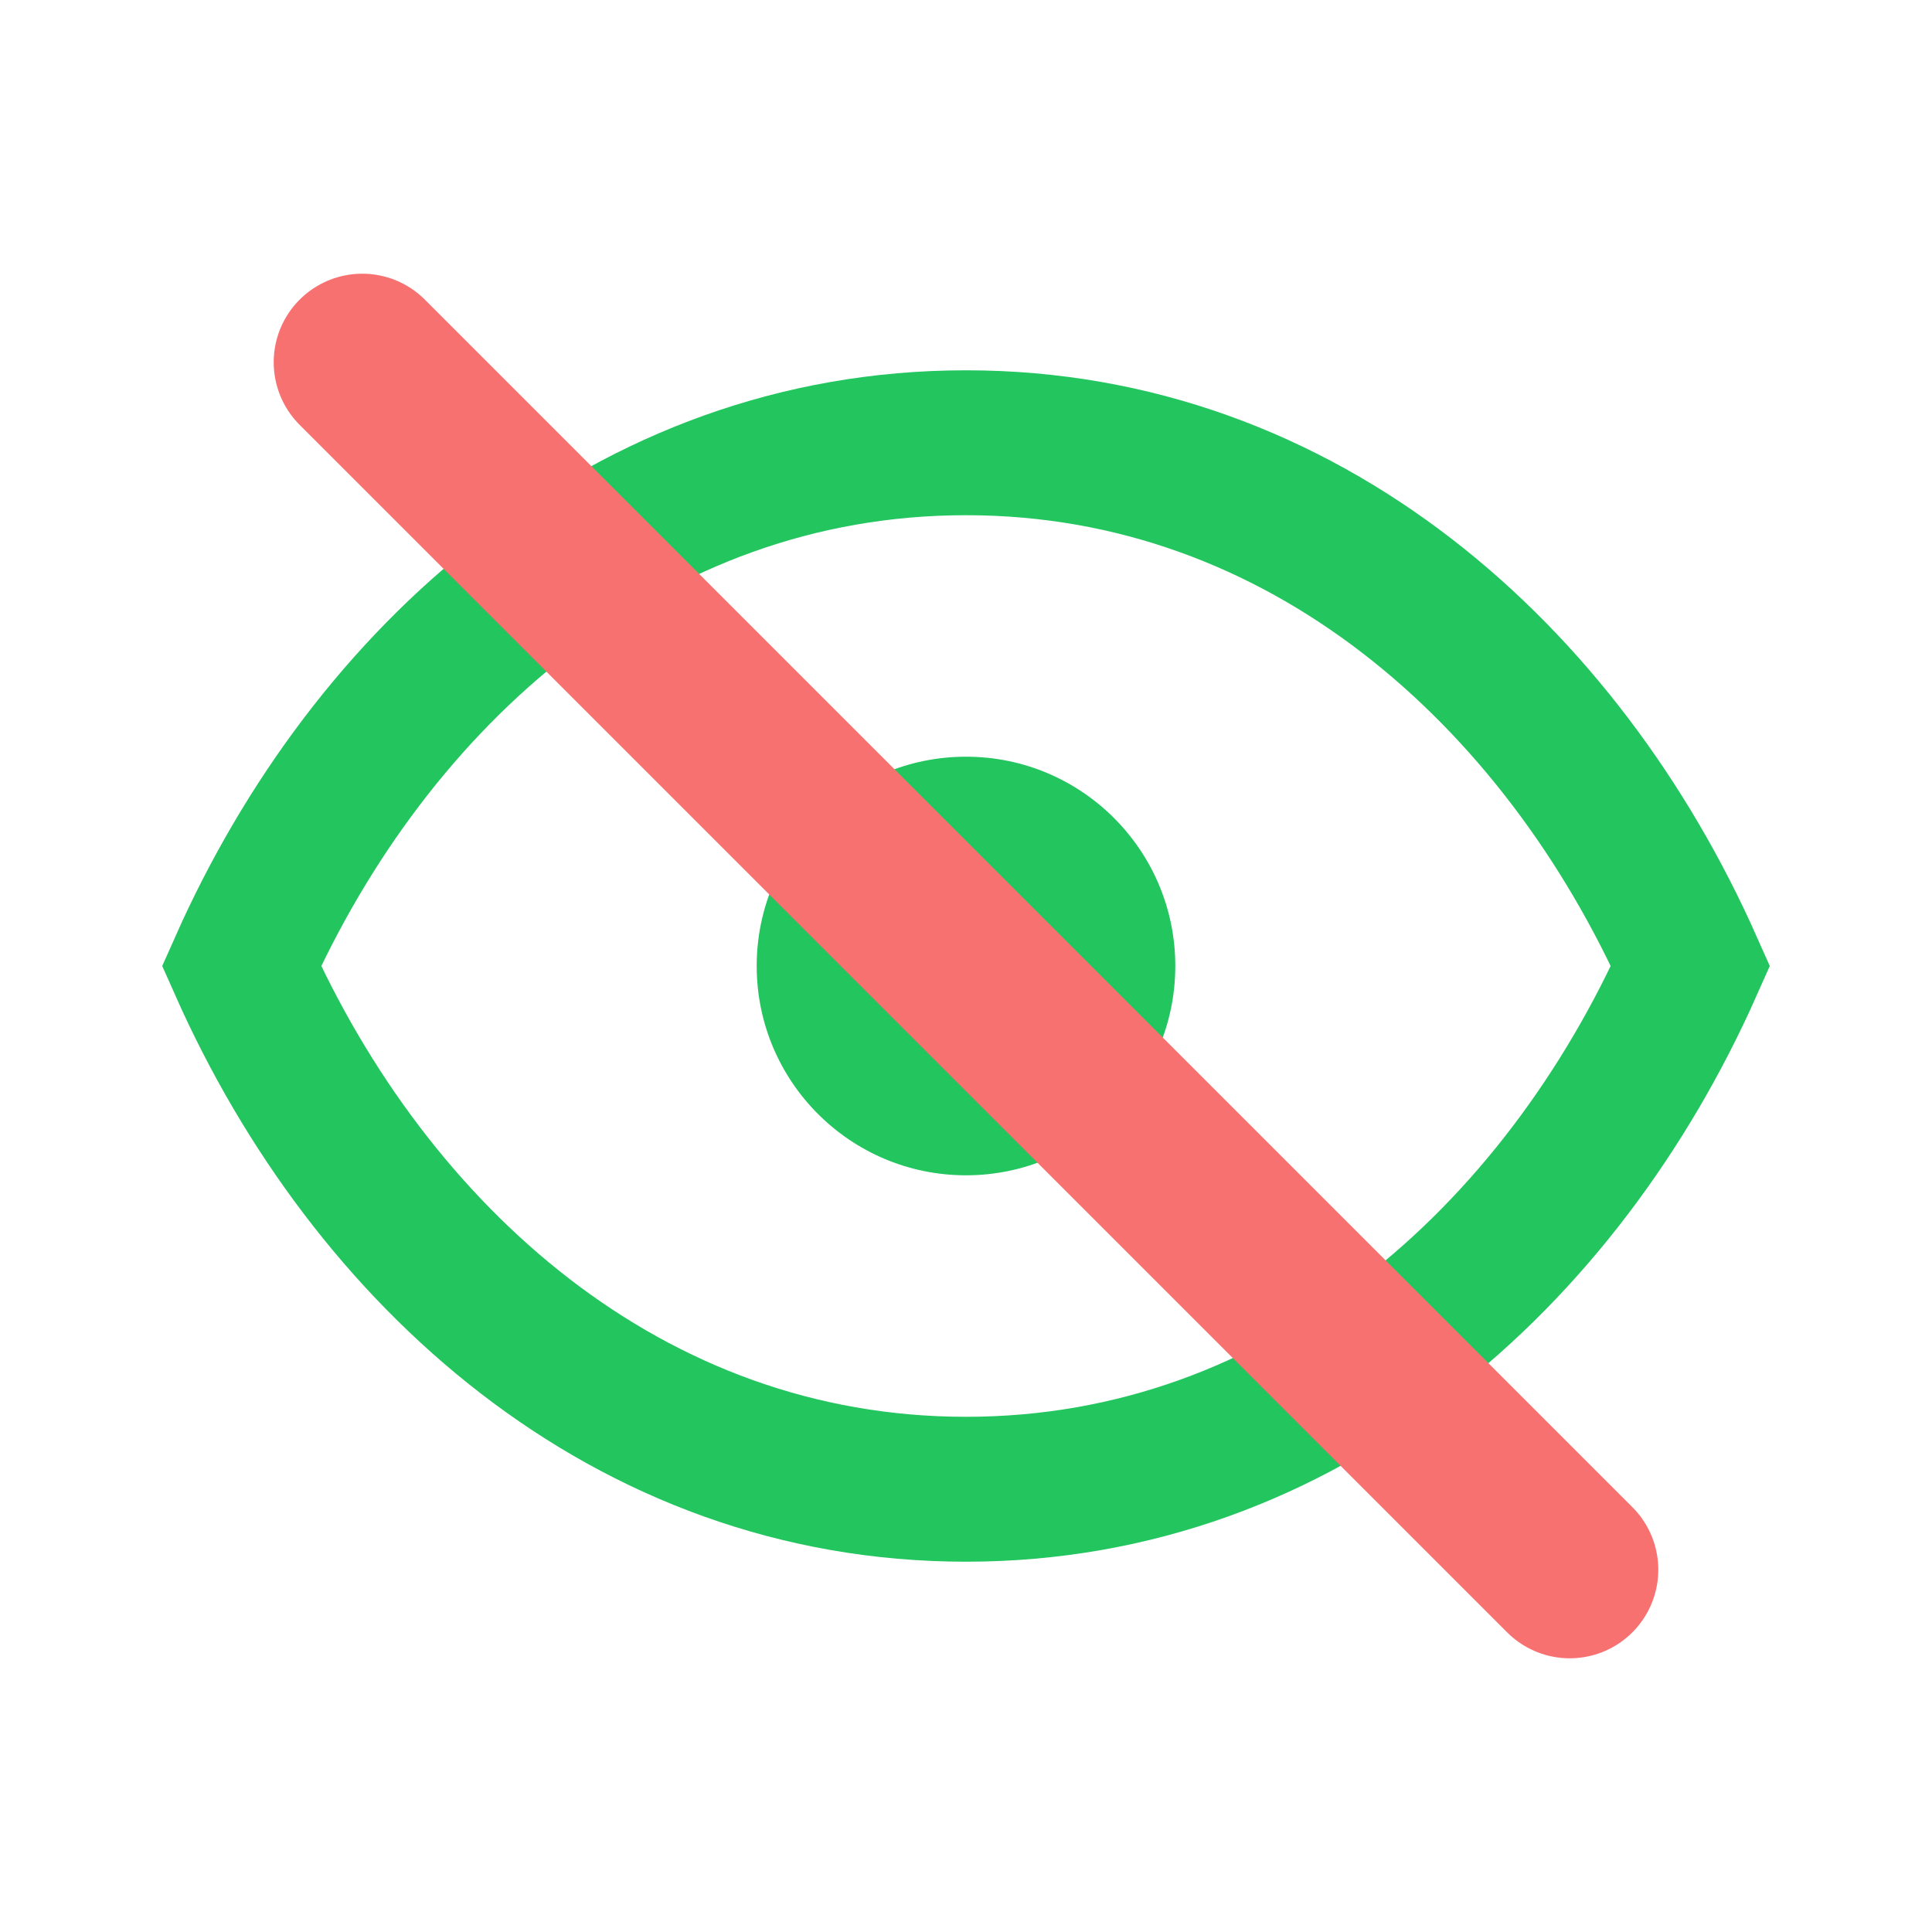
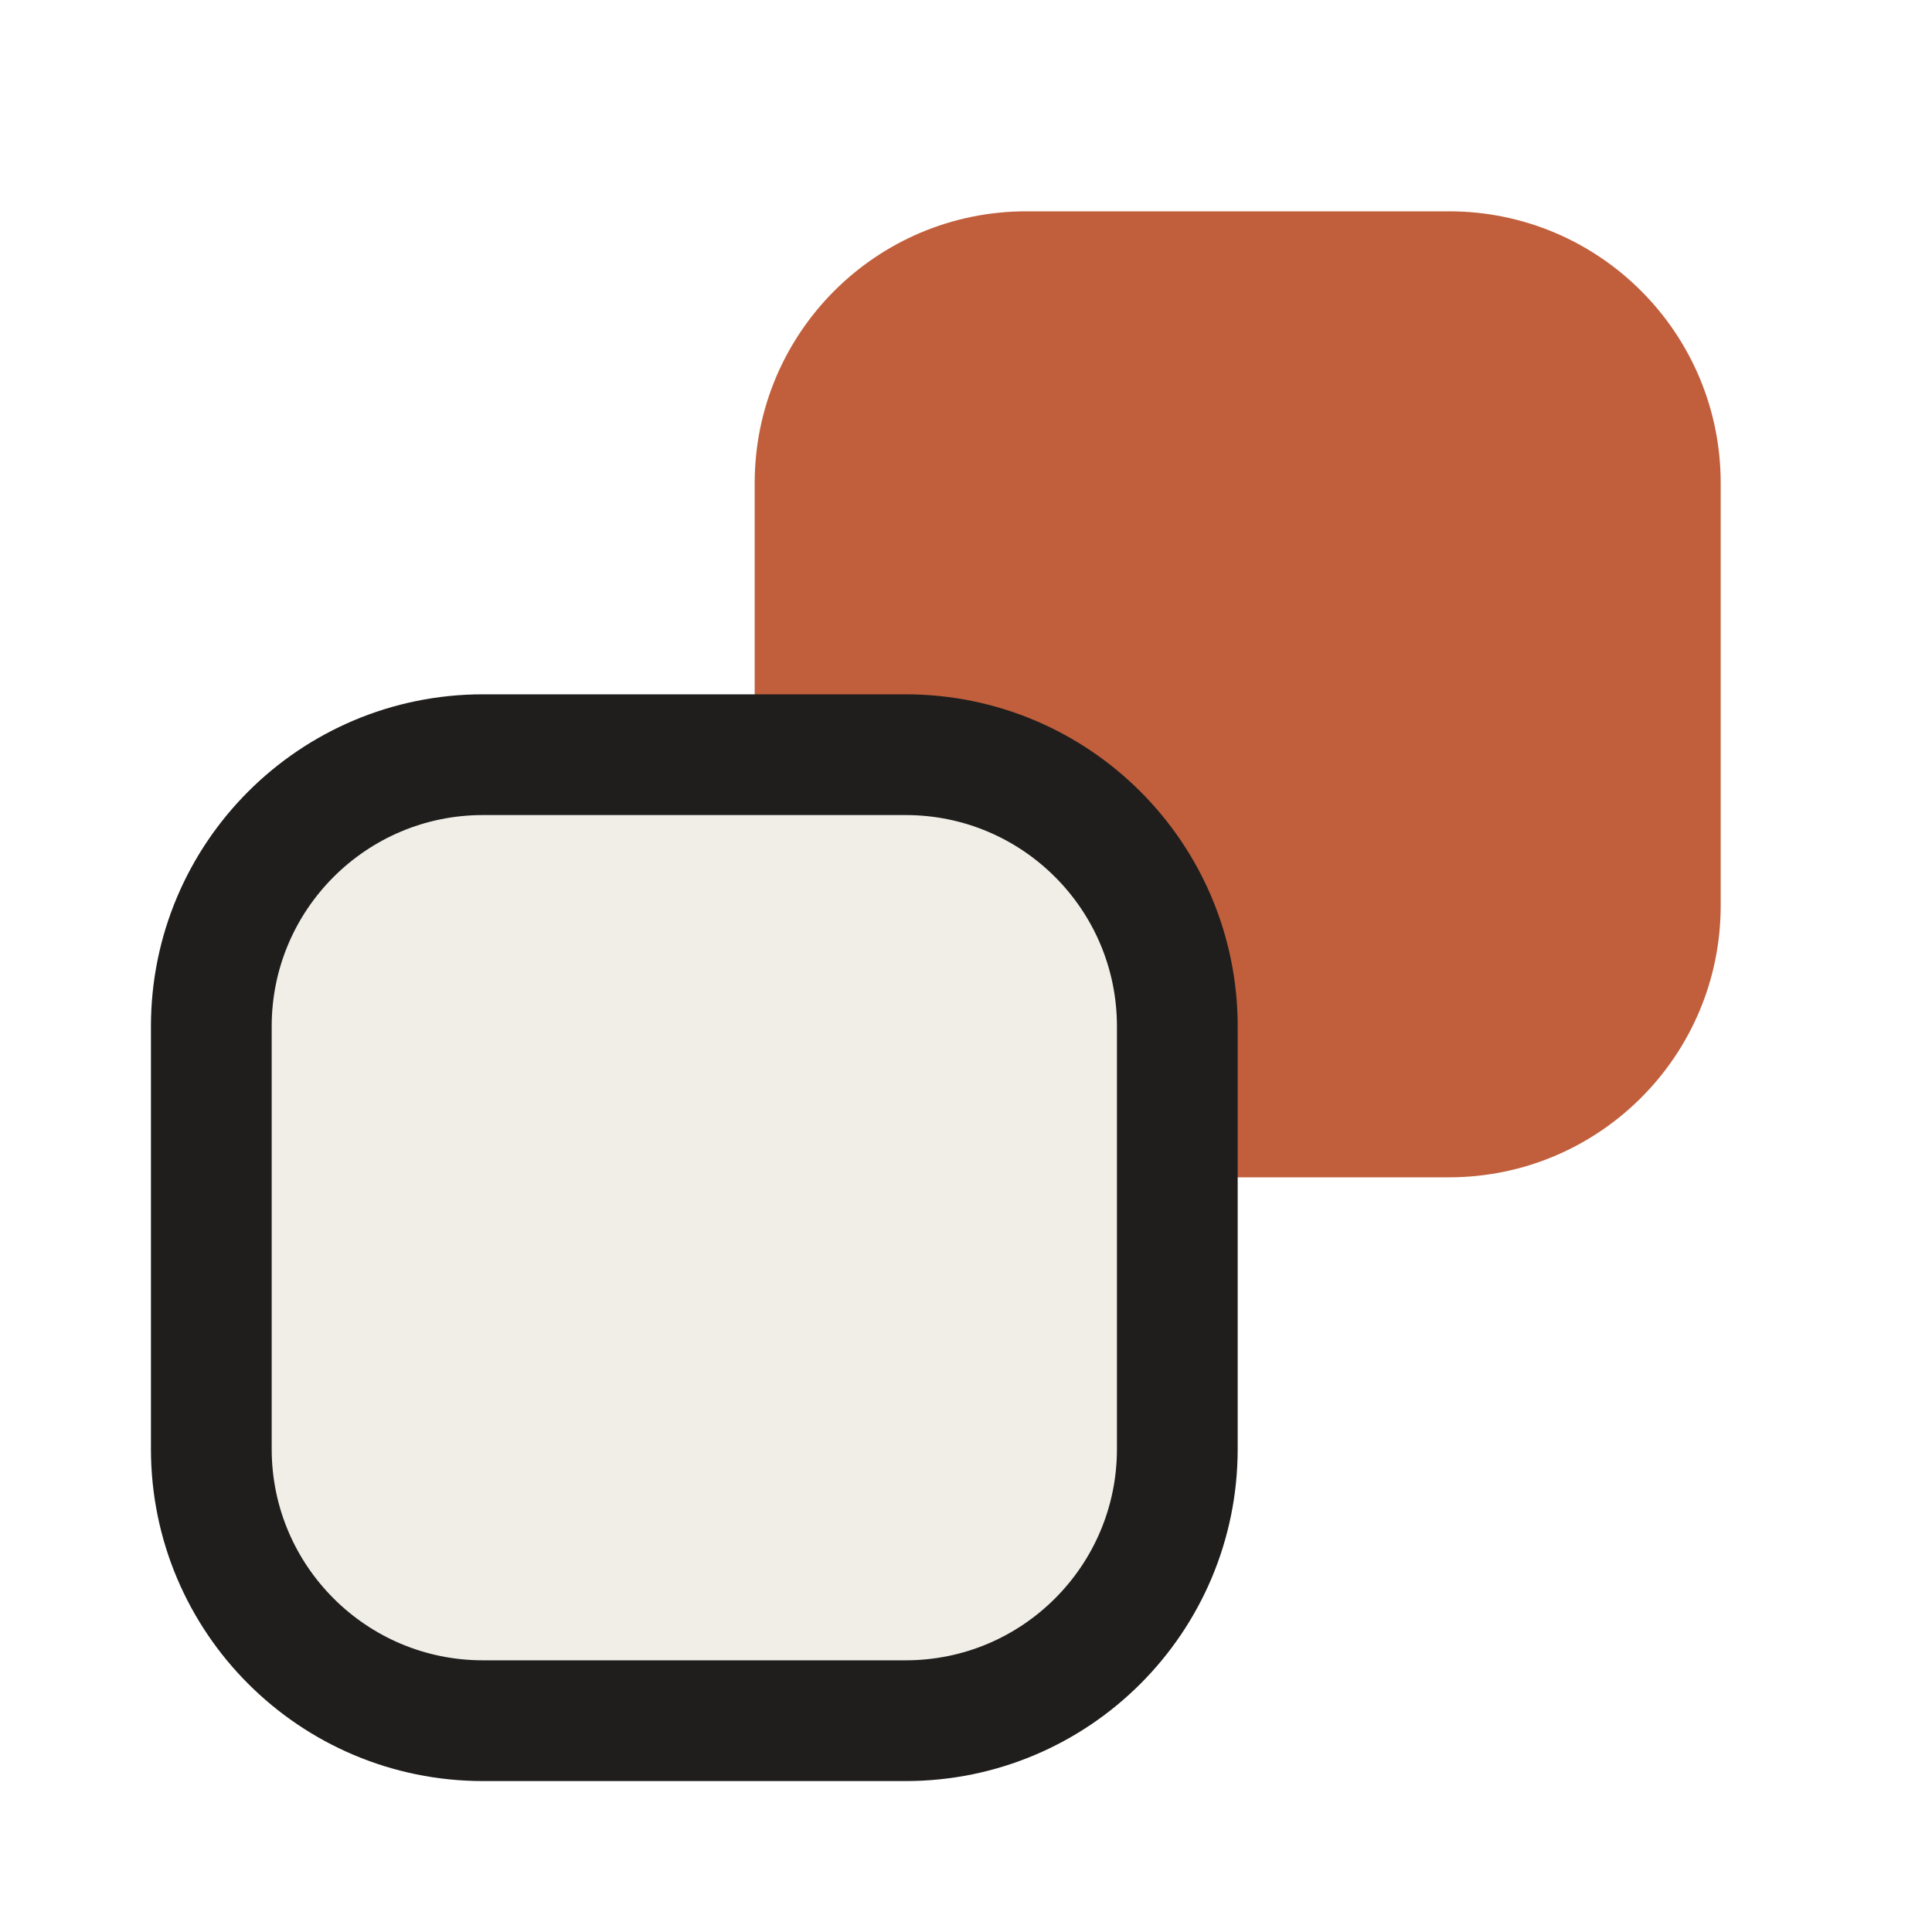
- <svg xmlns="http://www.w3.org/2000/svg" viewBox="0 0 24 24" fill="none">
-   <path d="M12 5.5C7.8 5.5 4.6 8.4 3 12c1.6 3.6 4.8 6.5 9 6.5s7.4-2.9 9-6.5c-1.6-3.6-4.8-6.5-9-6.5z" stroke="#22C55E" stroke-width="1.8" />
-   <circle cx="12" cy="12" r="2.6" fill="#22C55E" />
-   <path d="M4.5 4.5 L19.5 19.5" stroke="#F87171" stroke-width="2.2" stroke-linecap="round" />
+ <svg xmlns="http://www.w3.org/2000/svg" viewBox="0 0 32 32" fill="none">
+   <rect x="12.5" y="3.5" width="16" height="16" rx="4.5" fill="#C15F3C" />
+   <rect x="3.5" y="12.5" width="16" height="16" rx="4.5" fill="#F0EEE6" stroke="#1F1E1D" stroke-width="2" />
</svg>
